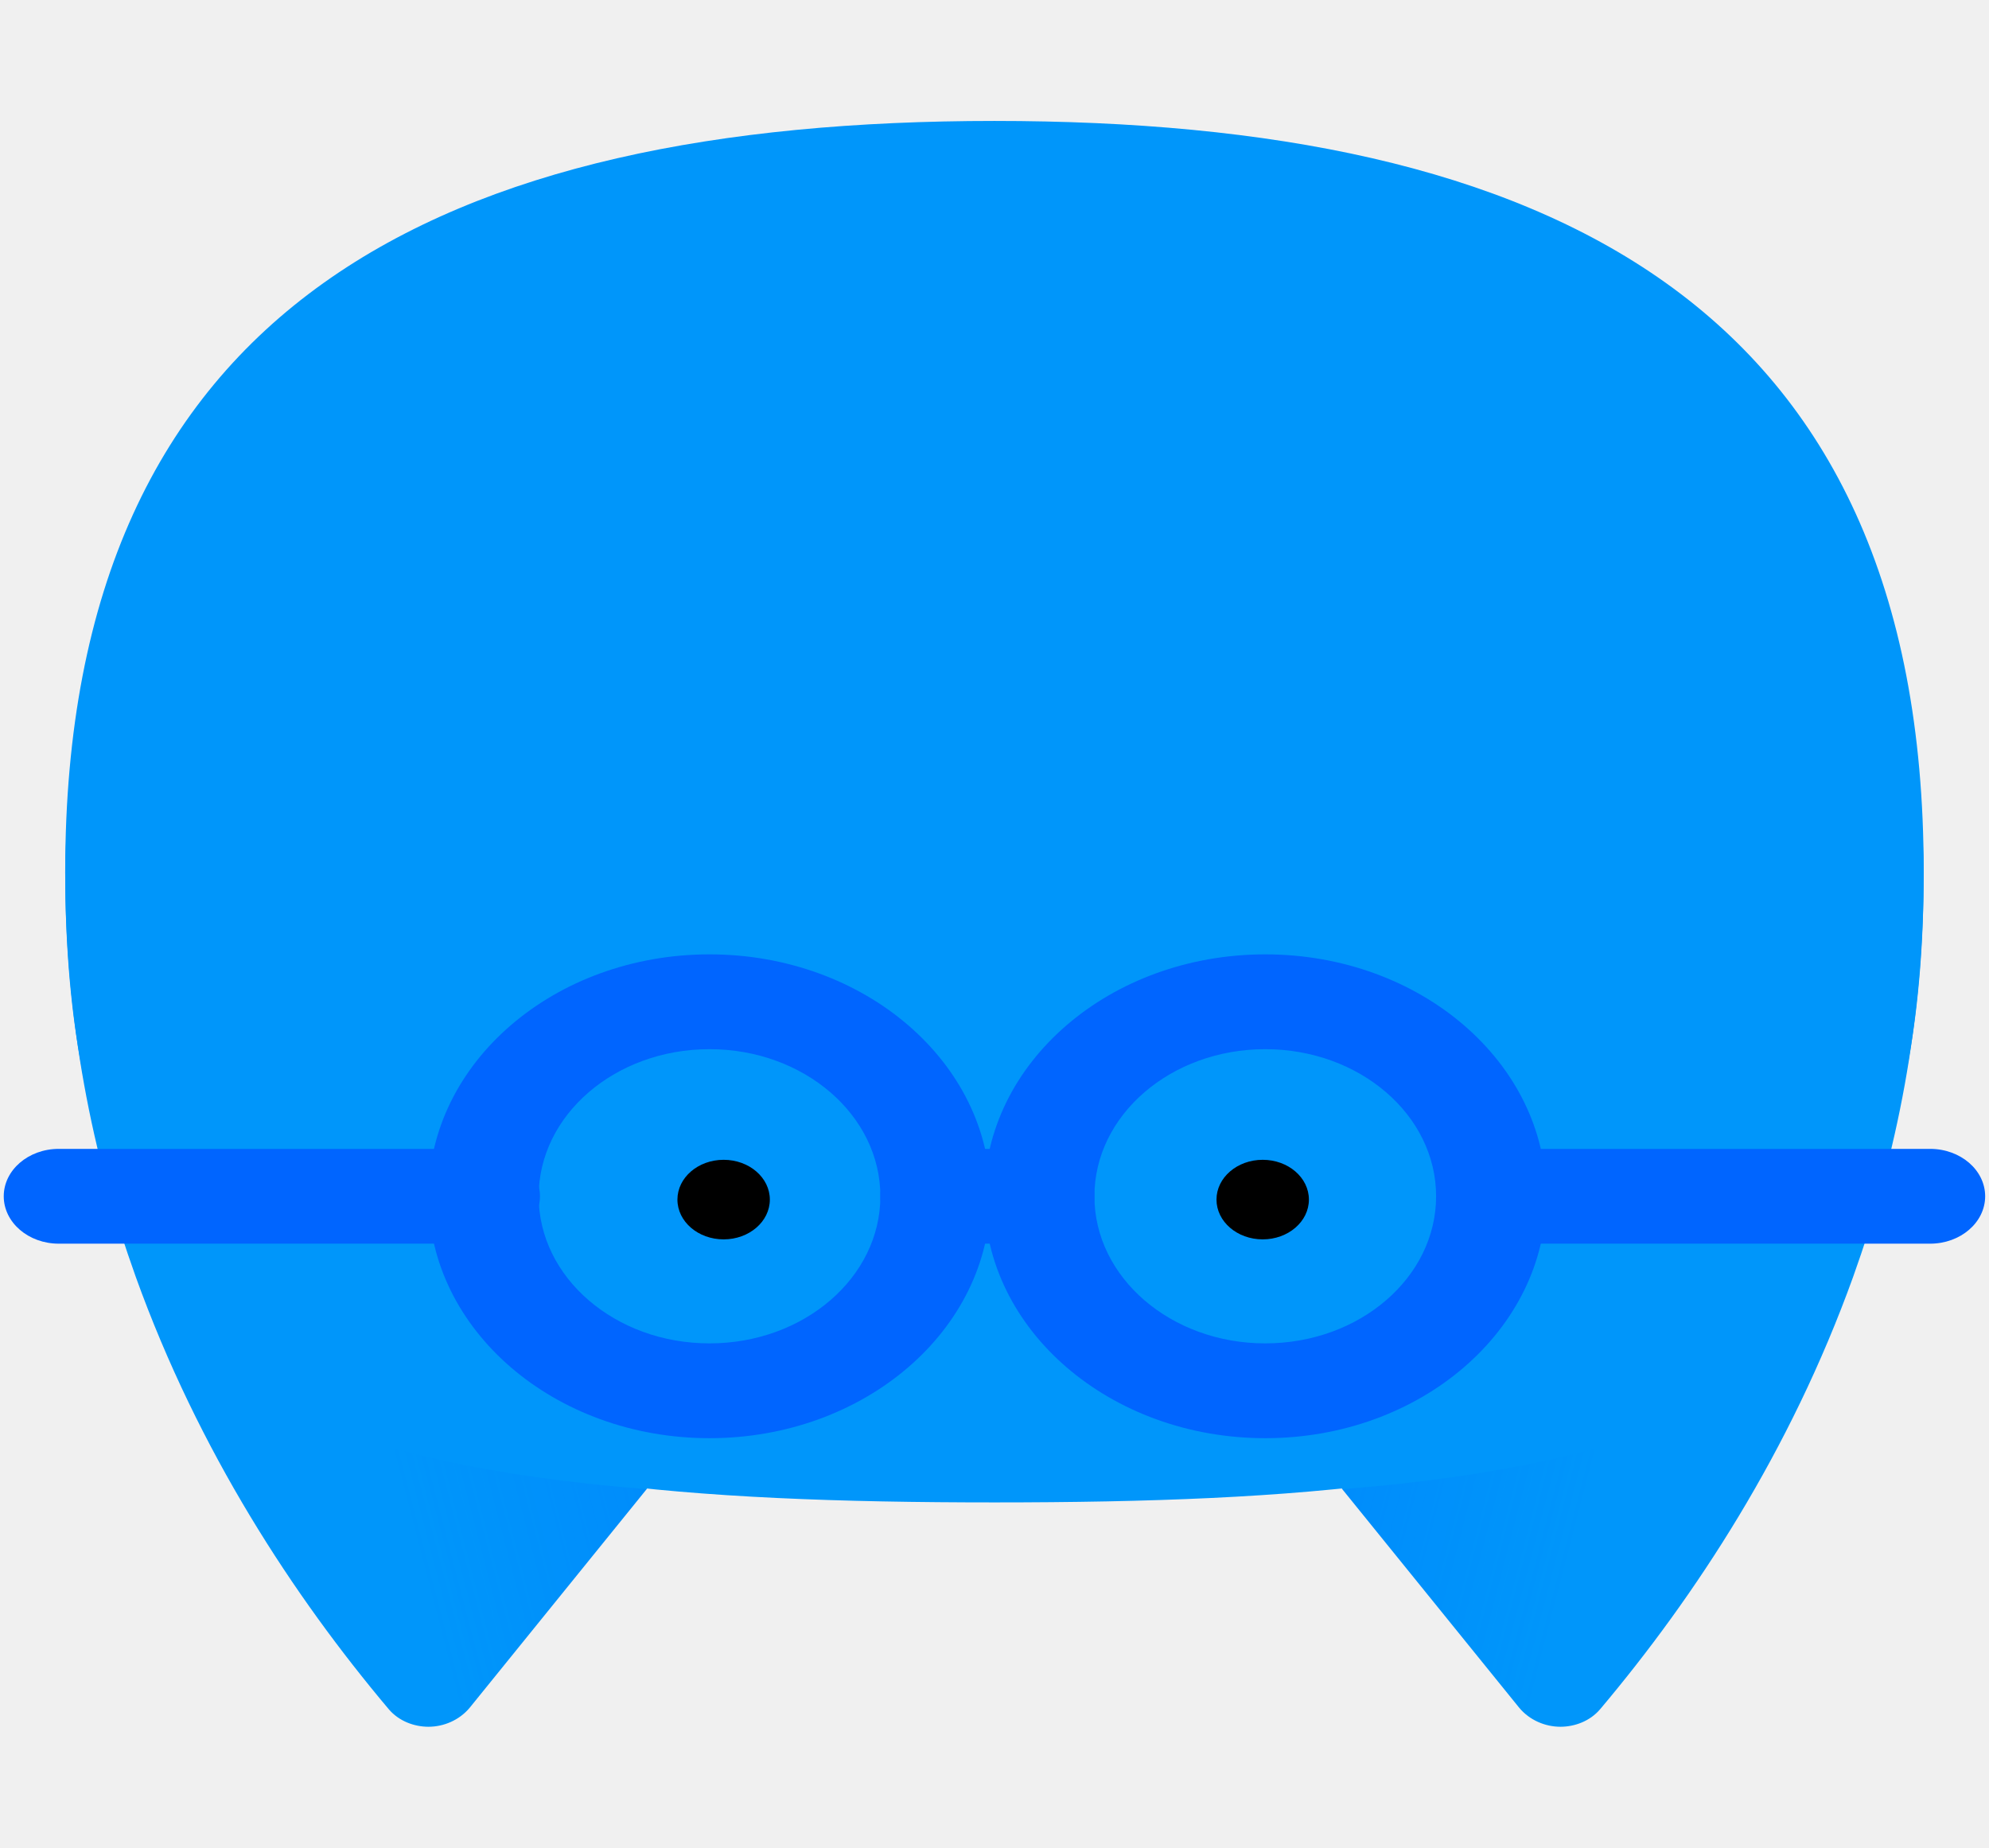
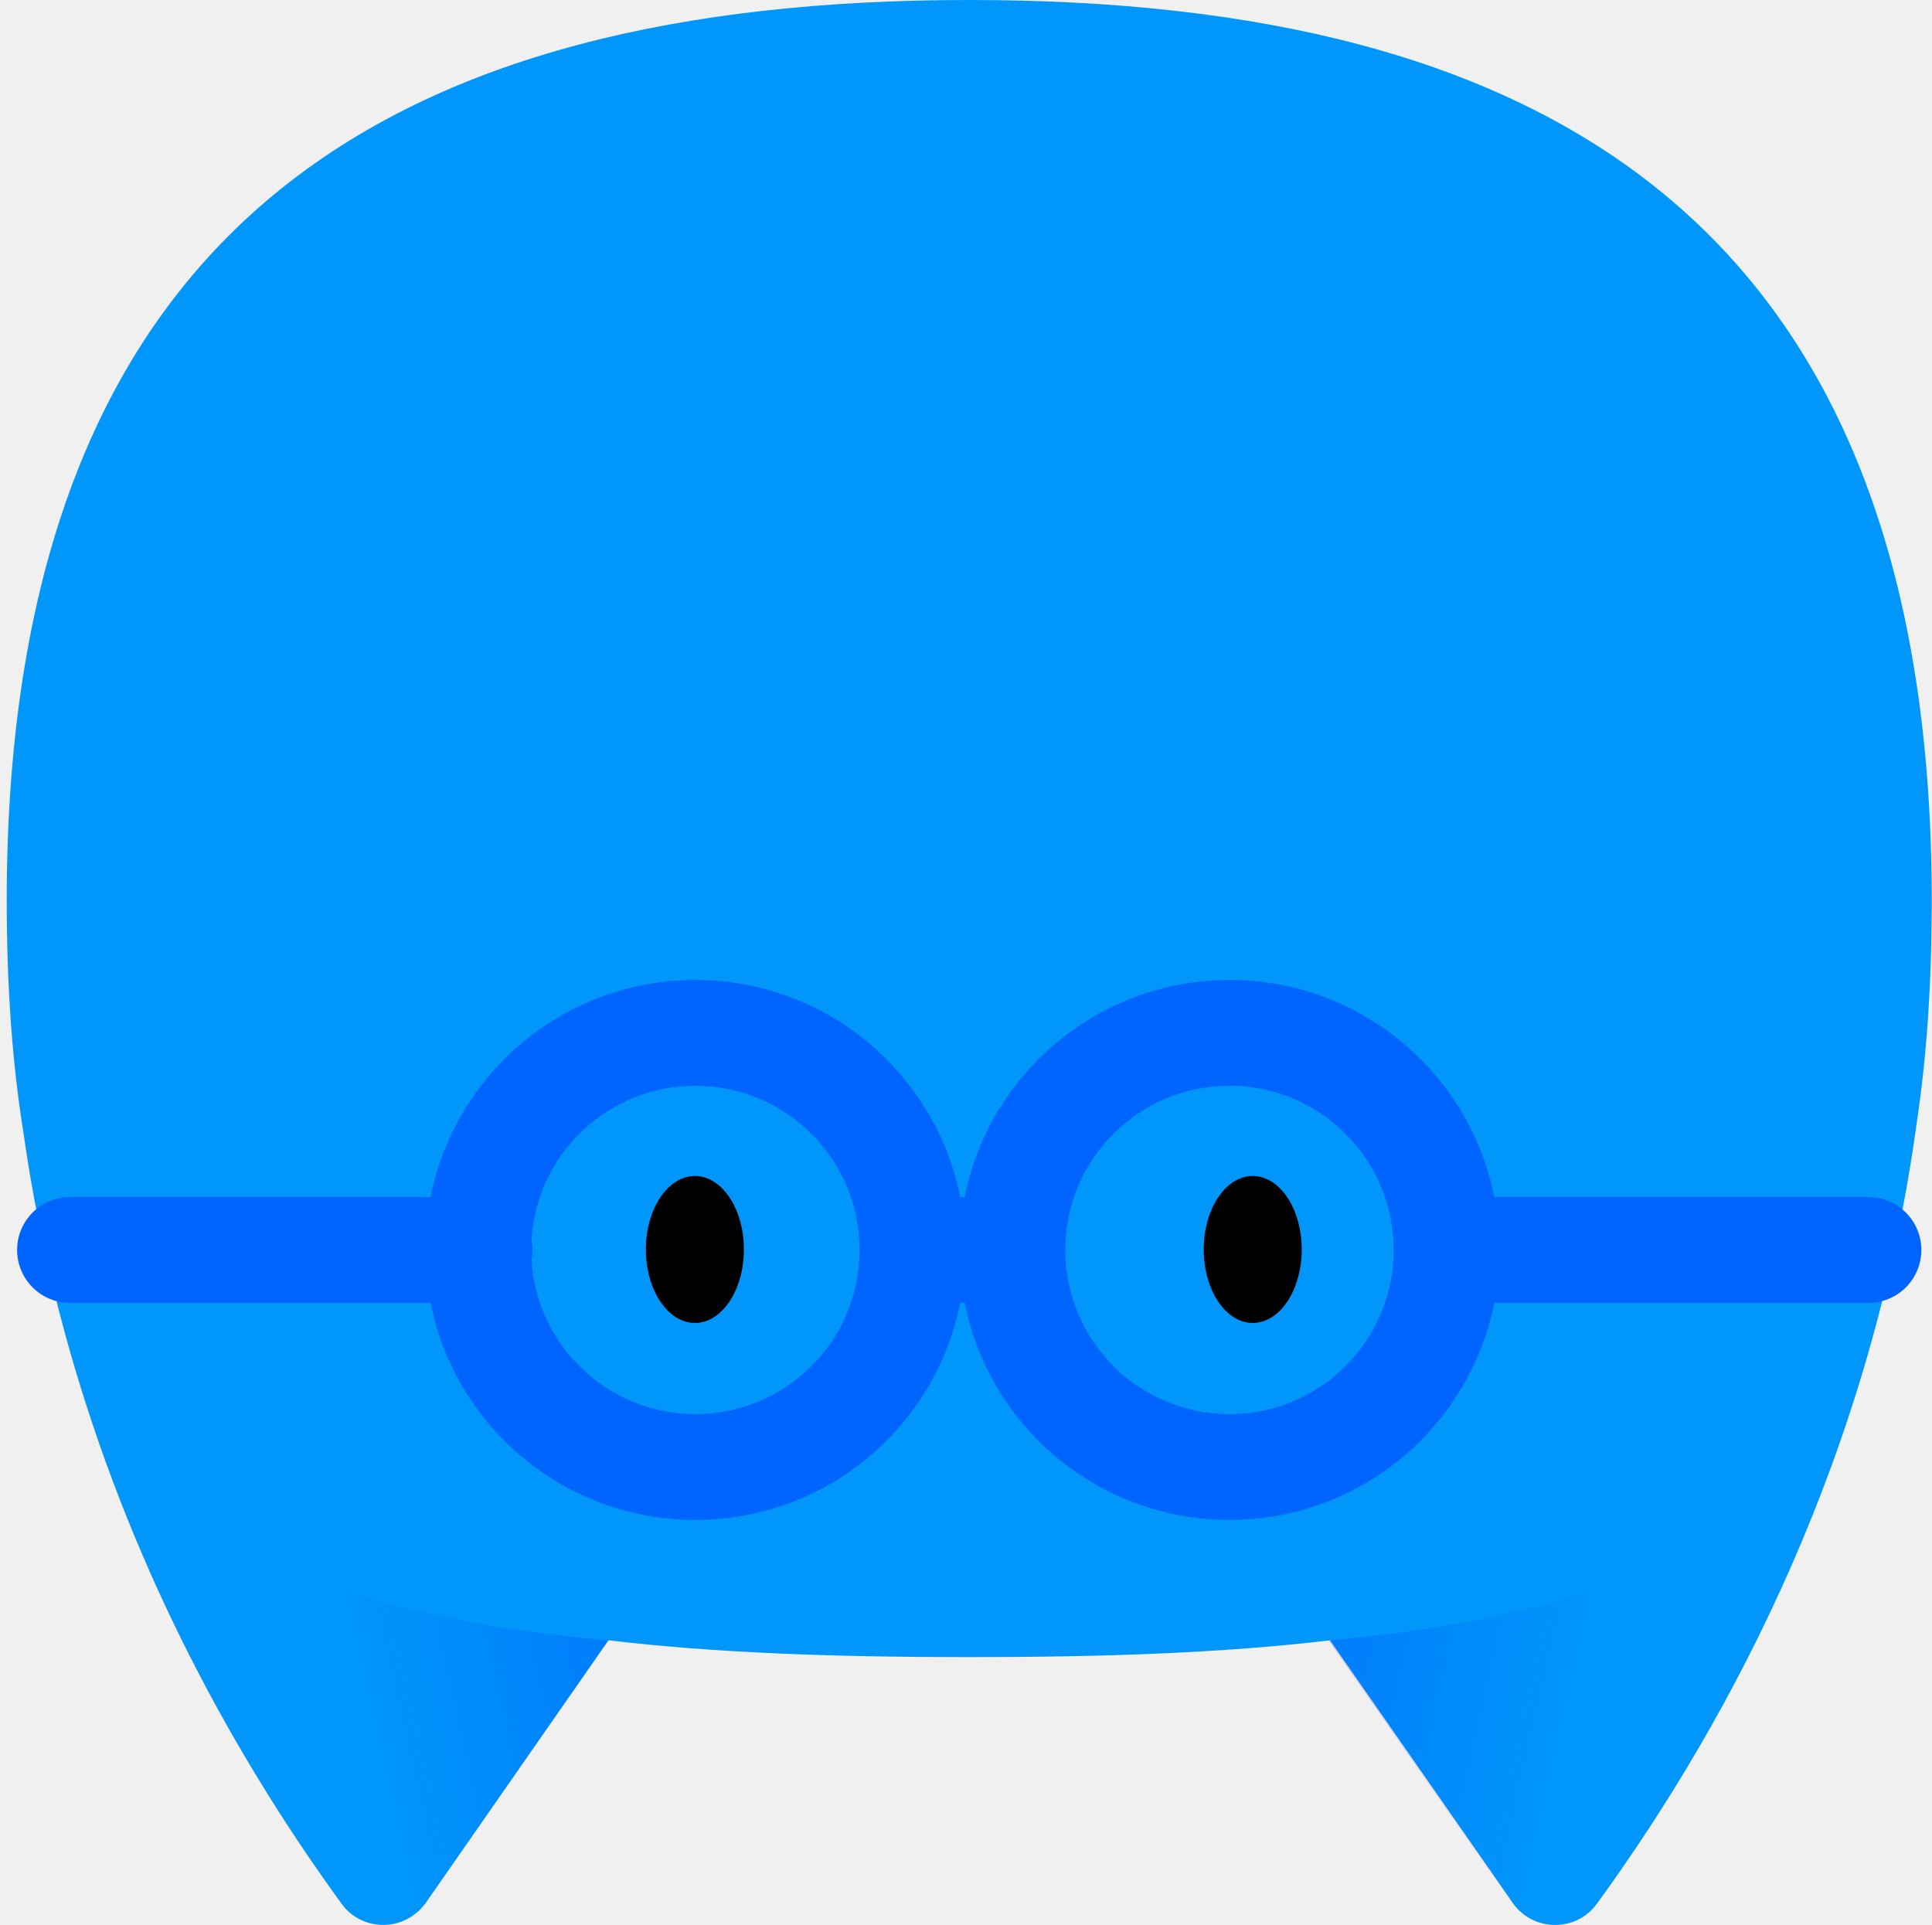
- <svg xmlns="http://www.w3.org/2000/svg" width="296" height="275" viewBox="0 0 296 275" fill="none">
-   <path d="M147.992 223.608C239.866 223.608 286.28 211.929 286.28 129.686C286.28 44.976 229.934 18 147.992 18C66.051 18 9.704 45.14 9.704 129.686C9.704 212.094 56.119 223.608 147.992 223.608Z" fill="#0096FA" />
-   <path d="M9.704 129.85C9.704 151.892 13.715 171.959 20.209 190.053C29.569 216.041 43.703 237.589 57.837 254.367C59.365 256.176 61.657 256.998 63.759 256.998C66.051 256.998 68.343 256.012 69.871 254.202L96.23 221.634C112.083 199.099 100.241 165.215 80.949 139.226C53.062 101.723 9.704 80.176 9.704 129.85Z" fill="#0096FA" />
-   <path d="M286.28 129.85C286.28 151.892 282.269 171.959 275.775 190.053C266.415 216.041 252.281 237.589 238.147 254.367C236.619 256.176 234.327 256.998 232.225 256.998C229.933 256.998 227.641 256.012 226.113 254.202L199.754 221.634C183.901 199.099 195.743 165.215 215.035 139.226C242.922 101.723 286.28 80.176 286.28 129.85Z" fill="#0096FA" />
-   <path d="M273.674 195.481C263.933 220.647 249.416 240.879 238.147 254.367C235.091 257.985 228.979 257.821 226.114 254.202L199.755 221.634C235.855 218.838 262.787 209.955 273.674 195.481Z" fill="url(#paint0_linear_10339_4610)" />
-   <path d="M22.311 195.481C32.052 220.647 46.568 240.879 57.838 254.367C60.894 257.985 67.006 257.821 69.871 254.202L96.23 221.634C60.13 218.838 33.198 209.955 22.311 195.481Z" fill="url(#paint1_linear_10339_4610)" />
-   <path fill-rule="evenodd" clip-rule="evenodd" d="M105.589 156.151C91.548 156.151 80.165 165.953 80.165 178.045C80.165 190.137 91.548 199.939 105.589 199.939C119.631 199.939 131.014 190.137 131.014 178.045C131.014 165.953 119.631 156.151 105.589 156.151ZM63.78 178.045C63.78 158.16 82.499 142.04 105.589 142.04C128.68 142.04 147.399 158.16 147.399 178.045C147.399 197.93 128.68 214.05 105.589 214.05C82.499 214.05 63.78 197.93 63.78 178.045Z" fill="#0065FF" />
-   <path fill-rule="evenodd" clip-rule="evenodd" d="M188.294 156.151C174.253 156.151 162.87 165.953 162.87 178.045C162.87 190.137 174.253 199.939 188.294 199.939C202.336 199.939 213.719 190.137 213.719 178.045C213.719 165.953 202.336 156.151 188.294 156.151ZM146.485 178.045C146.485 158.16 165.204 142.04 188.294 142.04C211.385 142.04 230.104 158.16 230.104 178.045C230.104 197.93 211.385 214.05 188.294 214.05C165.204 214.05 146.485 197.93 146.485 178.045Z" fill="#0065FF" />
-   <path fill-rule="evenodd" clip-rule="evenodd" d="M131.013 178.045C131.013 174.149 134.681 170.99 139.206 170.99H154.677C159.202 170.99 162.87 174.149 162.87 178.045C162.87 181.942 159.202 185.1 154.677 185.1H139.206C134.681 185.1 131.013 181.942 131.013 178.045Z" fill="#0065FF" />
-   <path fill-rule="evenodd" clip-rule="evenodd" d="M217.921 178.045C217.921 174.149 221.589 170.99 226.114 170.99H287.235C291.76 170.99 295.428 174.149 295.428 178.045C295.428 181.942 291.76 185.1 287.235 185.1H226.114C221.589 185.1 217.921 181.942 217.921 178.045Z" fill="#0065FF" />
-   <path fill-rule="evenodd" clip-rule="evenodd" d="M0.557 178.045C0.557 174.149 4.225 170.99 8.749 170.99H72.163C76.688 170.99 80.356 174.149 80.356 178.045C80.356 181.942 76.688 185.1 72.163 185.1H8.749C4.225 185.1 0.557 181.942 0.557 178.045Z" fill="#0065FF" />
-   <path d="M107.691 184.46C111.488 184.46 114.567 181.809 114.567 178.539C114.567 175.268 111.488 172.617 107.691 172.617C103.893 172.617 100.814 175.268 100.814 178.539C100.814 181.809 103.893 184.46 107.691 184.46Z" fill="black" />
-   <path d="M187.913 184.46C191.71 184.46 194.789 181.809 194.789 178.539C194.789 175.268 191.71 172.617 187.913 172.617C184.115 172.617 181.037 175.268 181.037 178.539C181.037 181.809 184.115 184.46 187.913 184.46Z" fill="black" />
+ <svg xmlns="http://www.w3.org/2000/svg" width="276" height="275" viewBox="0 0 276 275" fill="none">
+   <g clip-path="url(#clip0_10339_4610)">
+     <path fill-rule="evenodd" clip-rule="evenodd" d="M190.005 234.336C174.822 236.146 157.637 236.737 138.461 236.737C119.287 236.737 102.103 236.145 86.921 234.333L86.907 234.356L60.815 271.857C59.306 273.927 57.043 274.993 54.78 274.993C52.516 274.993 50.253 273.989 48.807 271.983C34.849 252.793 20.703 227.959 11.461 197.983C7.956 186.637 5.164 174.579 3.354 161.829C1.768 152.072 0.97 141.074 0.961 128.685C0.961 31.23 56.917 0 138.461 0C219.897 0 275.812 31.148 275.961 128.296C275.961 128.425 275.962 128.555 275.962 128.685C275.962 129.019 275.961 129.352 275.959 129.685C275.92 140.977 275.216 151.103 273.848 160.179C267.461 207.372 247.597 245.213 228.116 271.982C225.161 276.058 219 275.995 216.108 271.856L190.016 234.354C190.013 234.348 190.009 234.342 190.005 234.336Z" fill="#0096FA" />
+     <path d="M13.473 204.252C23.155 233.162 37.552 256.491 48.806 271.981C51.761 276.057 57.923 275.994 60.815 271.855L86.906 234.354C51.133 231.218 24.412 220.871 13.473 204.252Z" fill="url(#paint0_linear_10339_4610)" />
+     <path d="M263.245 204.252C253.563 233.162 239.165 256.491 227.911 271.981C224.956 276.057 218.795 275.994 215.903 271.855L189.811 234.354C225.585 231.218 252.305 220.871 263.245 204.252Z" fill="url(#paint1_linear_10339_4610)" />
+     <ellipse cx="7" cy="10.5" rx="7" ry="10.5" transform="matrix(-1 2.08813e-05 -1.10962e-05 -1 106.271 189)" fill="black" />
+     <ellipse cx="7" cy="10.5" rx="7" ry="10.5" transform="matrix(-1 2.08813e-05 -1.10962e-05 -1 185.961 189)" fill="black" />
+     <path fill-rule="evenodd" clip-rule="evenodd" d="M61.511 171.014H10.002C5.828 171.014 2.444 174.397 2.444 178.572C2.444 182.746 5.828 186.13 10.002 186.13H61.511C65.024 203.814 80.627 217.143 99.343 217.143C118.058 217.143 133.661 203.814 137.174 186.13H137.811C141.324 203.814 156.926 217.143 175.642 217.143C194.358 217.143 209.96 203.814 213.474 186.13H266.921C271.095 186.13 274.479 182.746 274.479 178.572C274.479 174.397 271.095 171.014 266.921 171.014H213.474C209.96 153.33 194.358 140 175.642 140C156.926 140 141.324 153.33 137.811 171.014H137.174C133.661 153.33 118.058 140 99.343 140C80.627 140 65.024 153.33 61.511 171.014ZM75.93 177.15C76.665 164.858 86.866 155.116 99.343 155.116C112.274 155.116 122.762 165.582 122.798 178.505L122.797 178.572L122.798 178.638C122.762 191.562 112.274 202.027 99.343 202.027C86.866 202.027 76.665 192.286 75.93 179.994C76.017 179.533 76.063 179.058 76.063 178.572C76.063 178.086 76.017 177.61 75.93 177.15ZM152.187 178.609L152.187 178.572L152.187 178.534C152.207 165.597 162.701 155.116 175.642 155.116C188.596 155.116 199.098 165.618 199.098 178.572C199.098 191.526 188.596 202.027 175.642 202.027C162.701 202.027 152.207 191.546 152.187 178.609Z" fill="#0065FF" />
+   </g>
  <defs>
-     <linearGradient id="paint0_linear_10339_4610" x1="198.337" y1="215.714" x2="269.235" y2="234.169" gradientUnits="userSpaceOnUse">
-       <stop offset="0.011" stop-color="#0065FF" stop-opacity="0.2" />
-       <stop offset="0.52" stop-color="#0065FF" stop-opacity="0" />
+     <linearGradient id="paint0_linear_10339_4610" x1="88.451" y1="227.548" x2="16.822" y2="243.646" gradientUnits="userSpaceOnUse">
+       <stop offset="0.011" stop-color="#0012FF" stop-opacity="0.2" />
+       <stop offset="0.52" stop-color="#0012FF" stop-opacity="0" />
    </linearGradient>
-     <linearGradient id="paint1_linear_10339_4610" x1="97.668" y1="215.714" x2="26.77" y2="234.169" gradientUnits="userSpaceOnUse">
-       <stop offset="0.011" stop-color="#0065FF" stop-opacity="0.2" />
-       <stop offset="0.52" stop-color="#0065FF" stop-opacity="0" />
+     <linearGradient id="paint1_linear_10339_4610" x1="188.267" y1="227.548" x2="259.895" y2="243.646" gradientUnits="userSpaceOnUse">
+       <stop offset="0.011" stop-color="#0012FF" stop-opacity="0.2" />
+       <stop offset="0.52" stop-color="#0012FF" stop-opacity="0" />
    </linearGradient>
+     <clipPath id="clip0_10339_4610">
+       <rect width="275" height="275" fill="white" transform="translate(0.961426)" />
+     </clipPath>
  </defs>
</svg>
